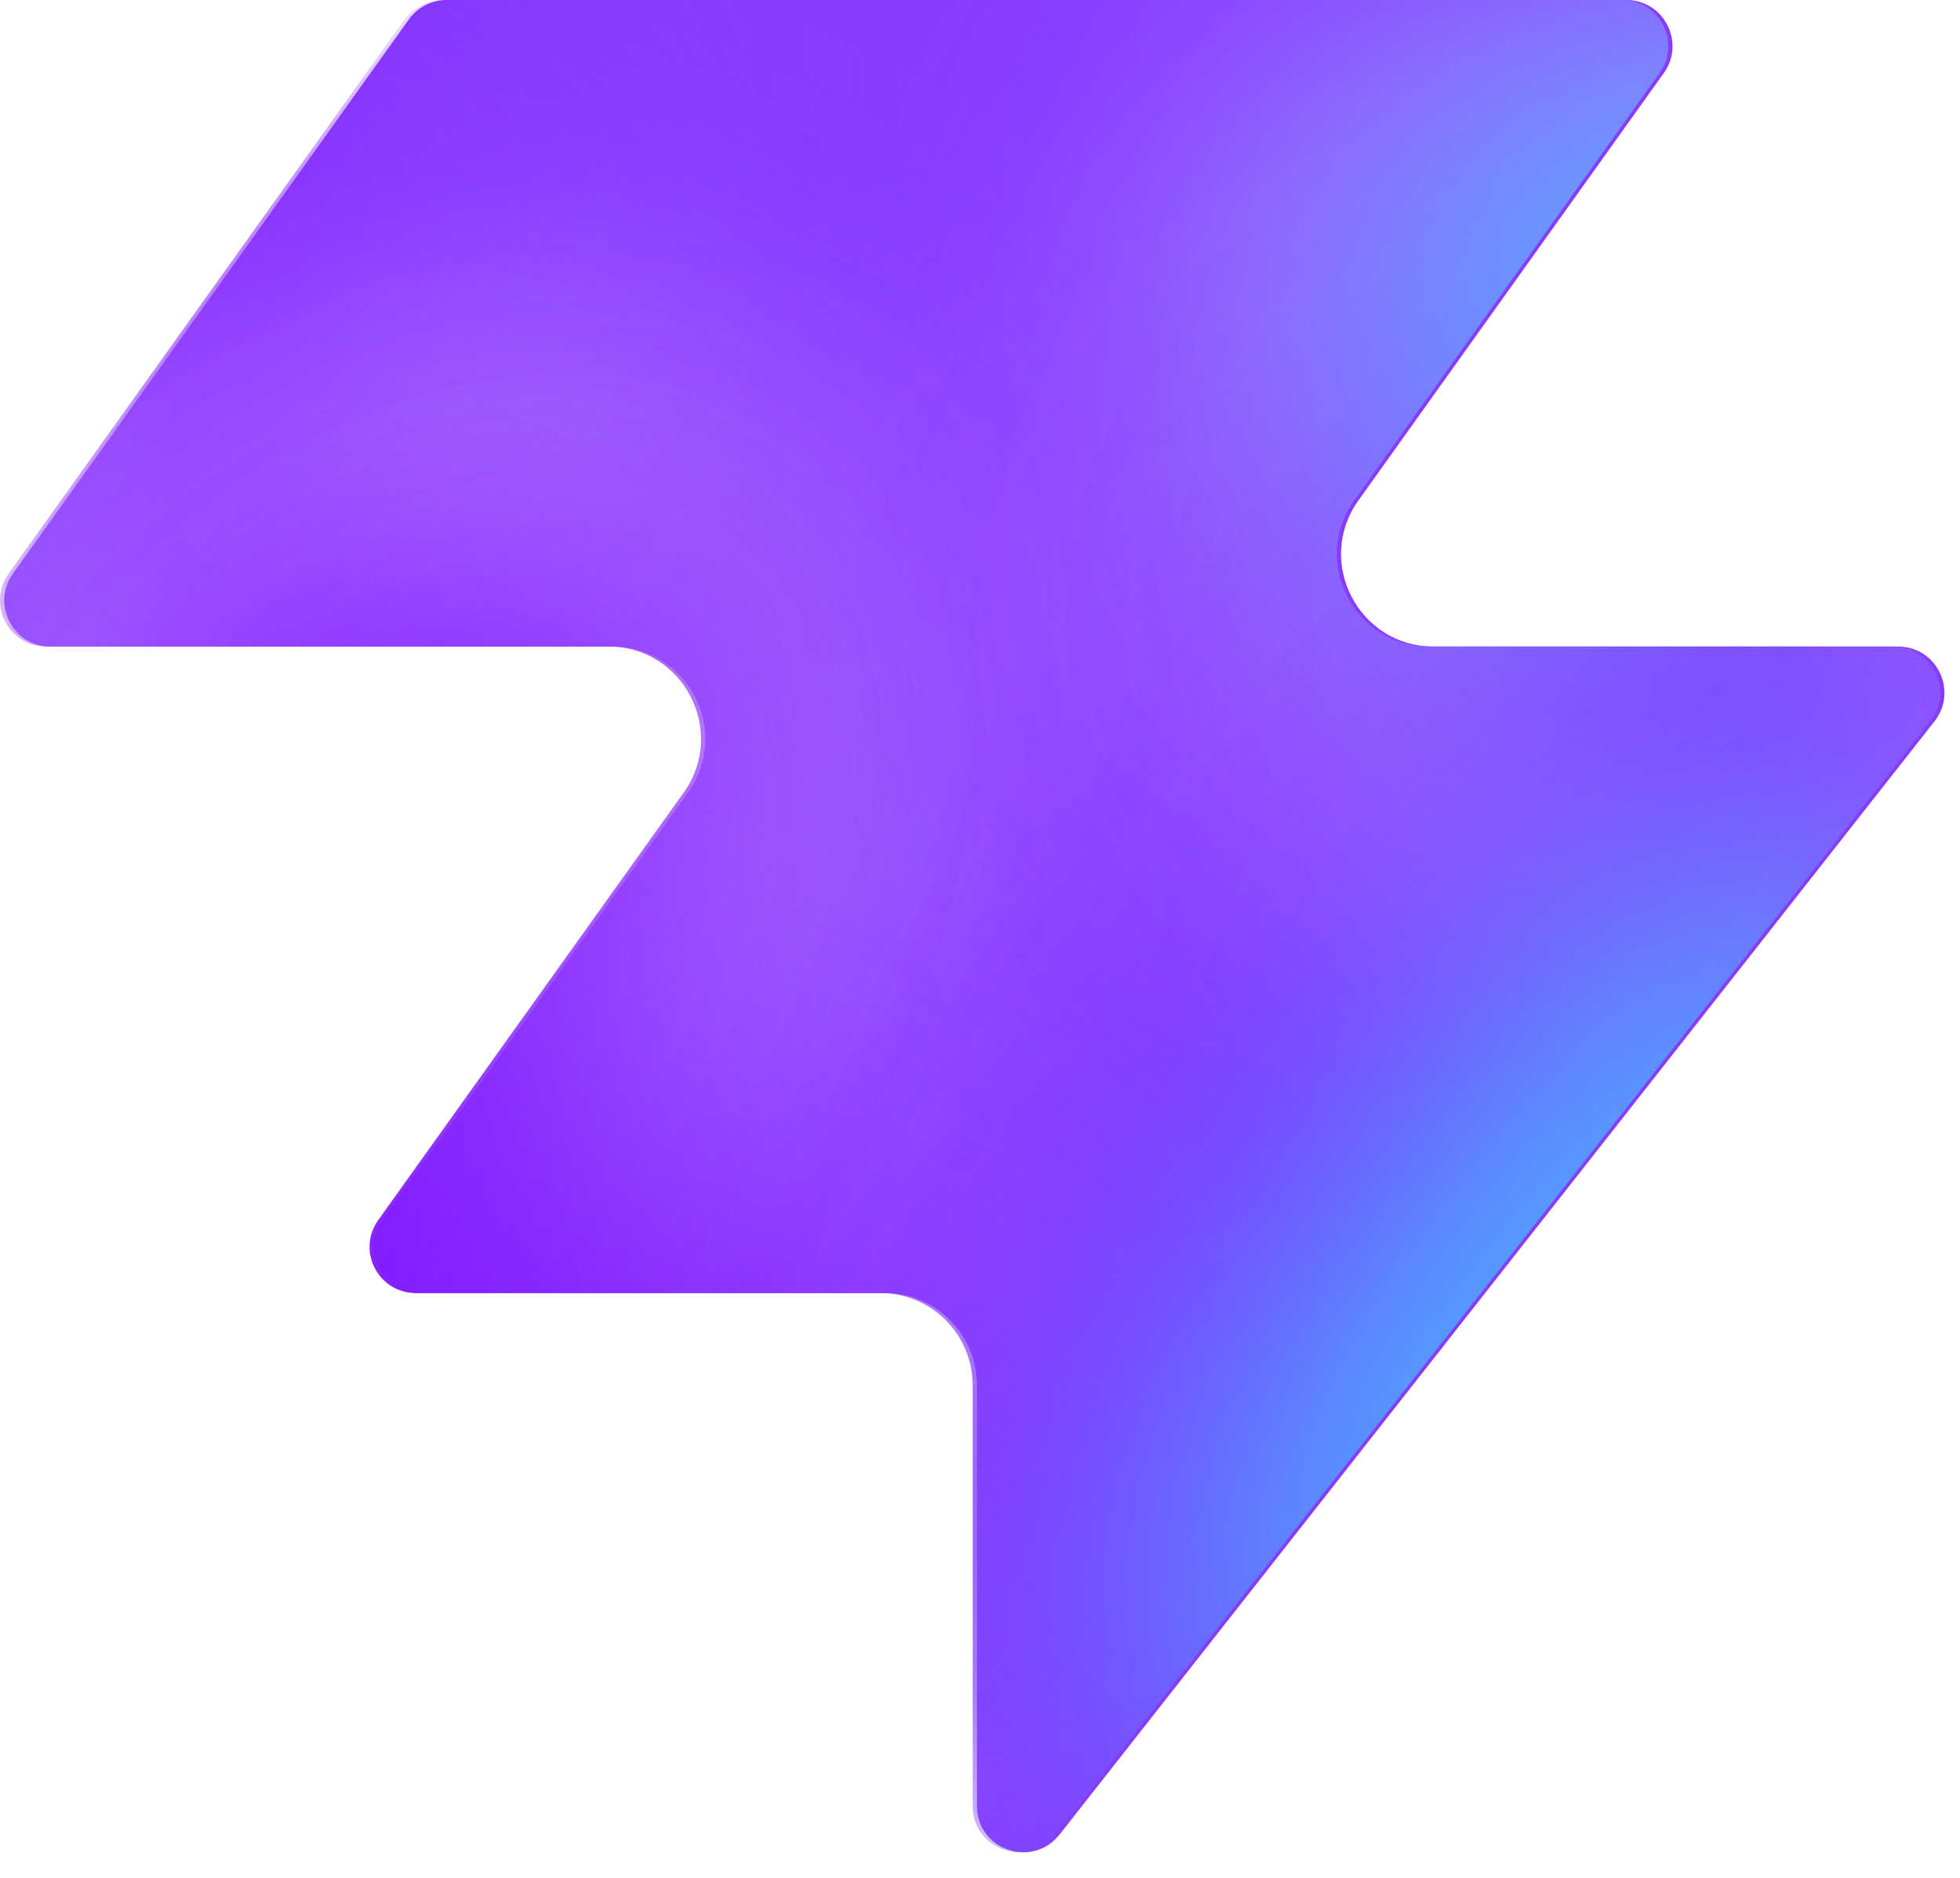
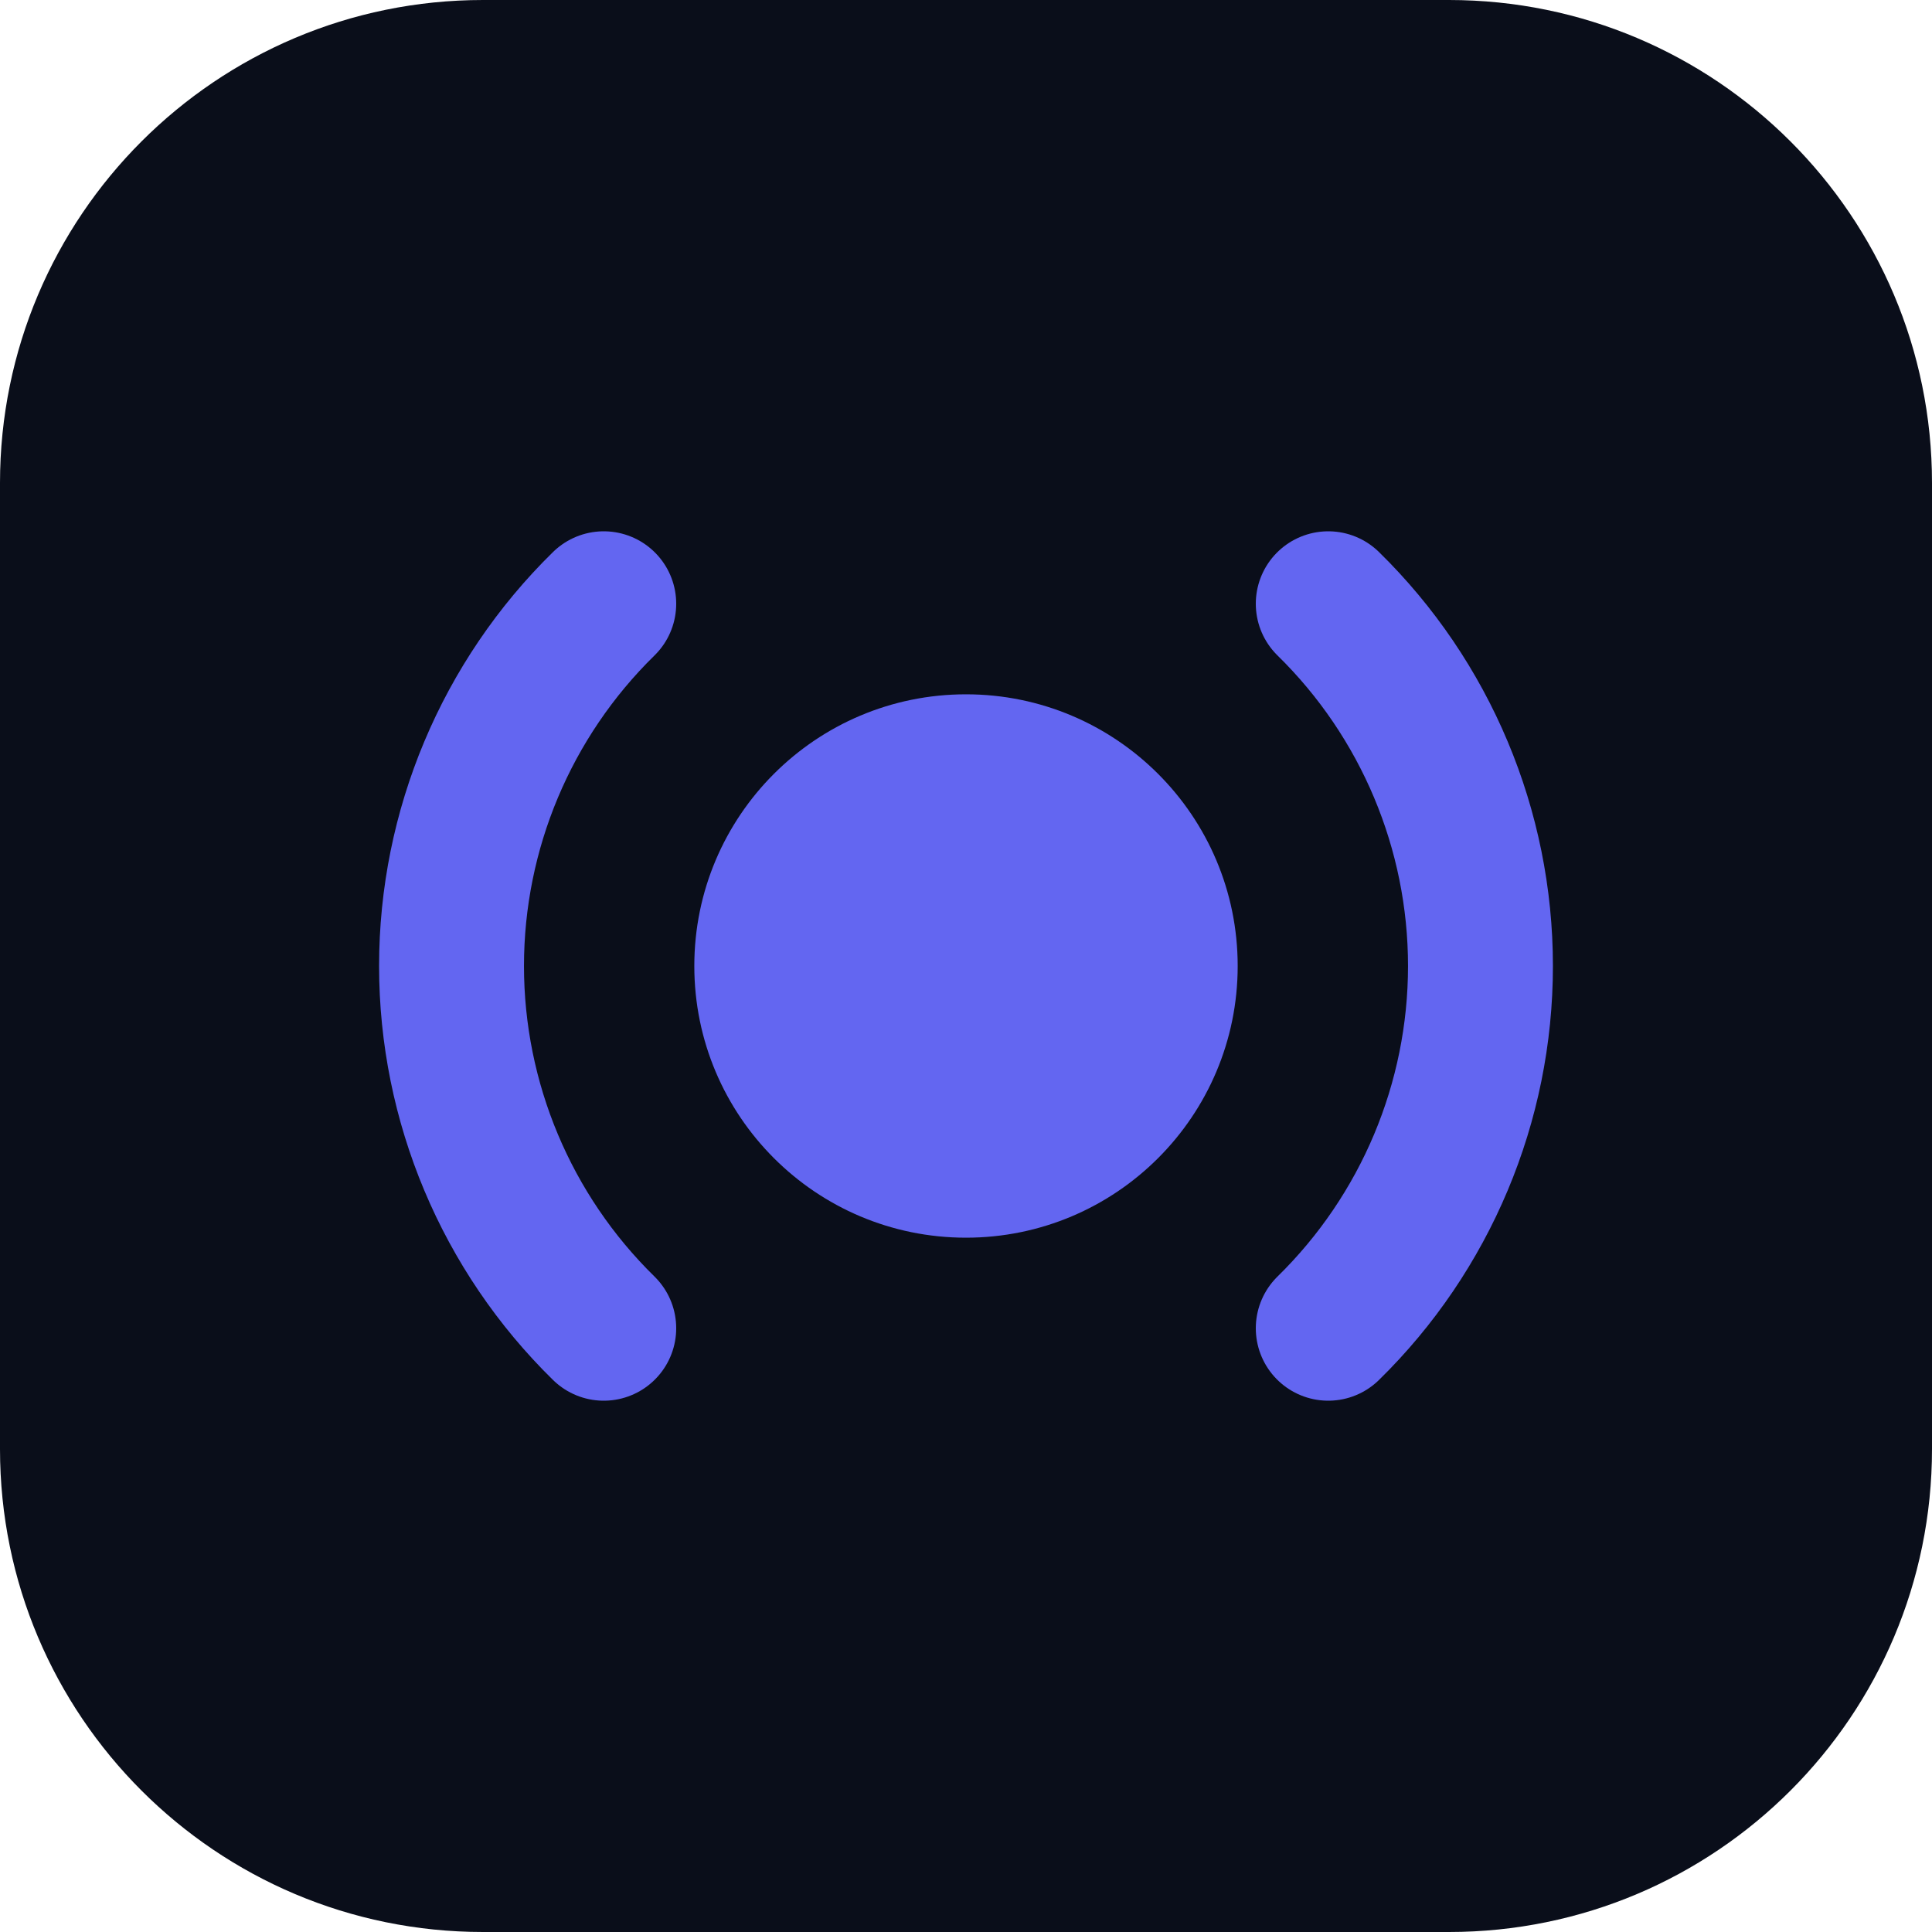
- <svg xmlns="http://www.w3.org/2000/svg" width="48" height="46" fill="none" viewBox="0 0 48 46">
-   <path fill="#863bff" d="M25.946 44.938c-.664.845-2.021.375-2.021-.698V33.937a2.26 2.26 0 0 0-2.262-2.262H10.287c-.92 0-1.456-1.04-.92-1.788l7.48-10.471c1.07-1.497 0-3.578-1.842-3.578H1.237c-.92 0-1.456-1.04-.92-1.788L10.013.474c.214-.297.556-.474.92-.474h28.894c.92 0 1.456 1.04.92 1.788l-7.48 10.471c-1.07 1.498 0 3.579 1.842 3.579h11.377c.943 0 1.473 1.088.89 1.83L25.947 44.94z" style="fill:#863bff;fill:color(display-p3 .525 .23 1);fill-opacity:1" />
-   <mask id="a" width="48" height="46" x="0" y="0" maskUnits="userSpaceOnUse" style="mask-type:alpha">
-     <path fill="#000" d="M25.842 44.938c-.664.844-2.021.375-2.021-.698V33.937a2.26 2.26 0 0 0-2.262-2.262H10.183c-.92 0-1.456-1.04-.92-1.788l7.48-10.471c1.07-1.498 0-3.579-1.842-3.579H1.133c-.92 0-1.456-1.04-.92-1.787L9.91.473c.214-.297.556-.474.92-.474h28.894c.92 0 1.456 1.04.92 1.788l-7.48 10.471c-1.07 1.498 0 3.578 1.842 3.578h11.377c.943 0 1.473 1.088.89 1.832L25.843 44.94z" style="fill:#000;fill-opacity:1" />
-   </mask>
-   <g mask="url(#a)">
-     <g filter="url(#b)">
-       <ellipse cx="5.508" cy="14.704" fill="#ede6ff" rx="5.508" ry="14.704" style="fill:#ede6ff;fill:color(display-p3 .927 .903 1);fill-opacity:1" transform="matrix(.00324 1 1 -.00324 -4.47 31.516)" />
-     </g>
-     <g filter="url(#c)">
-       <ellipse cx="10.399" cy="29.851" fill="#ede6ff" rx="10.399" ry="29.851" style="fill:#ede6ff;fill:color(display-p3 .927 .903 1);fill-opacity:1" transform="matrix(.00324 1 1 -.00324 -39.328 7.883)" />
-     </g>
-     <g filter="url(#d)">
-       <ellipse cx="5.508" cy="30.487" fill="#7e14ff" rx="5.508" ry="30.487" style="fill:#7e14ff;fill:color(display-p3 .492 .077 1);fill-opacity:1" transform="rotate(89.814 -25.913 -14.639)scale(1 -1)" />
-     </g>
-     <g filter="url(#e)">
-       <ellipse cx="5.508" cy="30.599" fill="#7e14ff" rx="5.508" ry="30.599" style="fill:#7e14ff;fill:color(display-p3 .492 .077 1);fill-opacity:1" transform="rotate(89.814 -32.644 -3.334)scale(1 -1)" />
-     </g>
-     <g filter="url(#f)">
-       <ellipse cx="5.508" cy="30.599" fill="#7e14ff" rx="5.508" ry="30.599" style="fill:#7e14ff;fill:color(display-p3 .492 .077 1);fill-opacity:1" transform="matrix(.00324 1 1 -.00324 -34.34 30.47)" />
-     </g>
-     <g filter="url(#g)">
-       <ellipse cx="14.072" cy="22.078" fill="#ede6ff" rx="14.072" ry="22.078" style="fill:#ede6ff;fill:color(display-p3 .927 .903 1);fill-opacity:1" transform="rotate(93.35 24.506 48.493)scale(-1 1)" />
-     </g>
-     <g filter="url(#h)">
-       <ellipse cx="3.47" cy="21.501" fill="#7e14ff" rx="3.47" ry="21.501" style="fill:#7e14ff;fill:color(display-p3 .492 .077 1);fill-opacity:1" transform="rotate(89.009 28.708 47.59)scale(-1 1)" />
-     </g>
-     <g filter="url(#i)">
-       <ellipse cx="3.47" cy="21.501" fill="#7e14ff" rx="3.47" ry="21.501" style="fill:#7e14ff;fill:color(display-p3 .492 .077 1);fill-opacity:1" transform="rotate(89.009 28.708 47.59)scale(-1 1)" />
-     </g>
-     <g filter="url(#j)">
-       <ellipse cx=".387" cy="8.972" fill="#7e14ff" rx="4.407" ry="29.108" style="fill:#7e14ff;fill:color(display-p3 .492 .077 1);fill-opacity:1" transform="rotate(39.51 .387 8.972)" />
-     </g>
-     <g filter="url(#k)">
-       <ellipse cx="47.523" cy="-6.092" fill="#7e14ff" rx="4.407" ry="29.108" style="fill:#7e14ff;fill:color(display-p3 .492 .077 1);fill-opacity:1" transform="rotate(37.892 47.523 -6.092)" />
-     </g>
-     <g filter="url(#l)">
-       <ellipse cx="41.412" cy="6.333" fill="#47bfff" rx="5.971" ry="9.665" style="fill:#47bfff;fill:color(display-p3 .28 .748 1);fill-opacity:1" transform="rotate(37.892 41.412 6.333)" />
-     </g>
-     <g filter="url(#m)">
-       <ellipse cx="-1.879" cy="38.332" fill="#7e14ff" rx="4.407" ry="29.108" style="fill:#7e14ff;fill:color(display-p3 .492 .077 1);fill-opacity:1" transform="rotate(37.892 -1.88 38.332)" />
-     </g>
-     <g filter="url(#n)">
-       <ellipse cx="-1.879" cy="38.332" fill="#7e14ff" rx="4.407" ry="29.108" style="fill:#7e14ff;fill:color(display-p3 .492 .077 1);fill-opacity:1" transform="rotate(37.892 -1.88 38.332)" />
-     </g>
-     <g filter="url(#o)">
-       <ellipse cx="35.651" cy="29.907" fill="#7e14ff" rx="4.407" ry="29.108" style="fill:#7e14ff;fill:color(display-p3 .492 .077 1);fill-opacity:1" transform="rotate(37.892 35.651 29.907)" />
-     </g>
-     <g filter="url(#p)">
-       <ellipse cx="38.418" cy="32.4" fill="#47bfff" rx="5.971" ry="15.297" style="fill:#47bfff;fill:color(display-p3 .28 .748 1);fill-opacity:1" transform="rotate(37.892 38.418 32.4)" />
-     </g>
-   </g>
-   <defs>
-     <filter id="b" width="60.045" height="41.654" x="-19.77" y="16.149" color-interpolation-filters="sRGB" filterUnits="userSpaceOnUse">
-       <feFlood flood-opacity="0" result="BackgroundImageFix" />
-       <feBlend in="SourceGraphic" in2="BackgroundImageFix" result="shape" />
-       <feGaussianBlur result="effect1_foregroundBlur_2002_17158" stdDeviation="7.659" />
-     </filter>
-     <filter id="c" width="90.34" height="51.437" x="-54.613" y="-7.533" color-interpolation-filters="sRGB" filterUnits="userSpaceOnUse">
-       <feFlood flood-opacity="0" result="BackgroundImageFix" />
-       <feBlend in="SourceGraphic" in2="BackgroundImageFix" result="shape" />
-       <feGaussianBlur result="effect1_foregroundBlur_2002_17158" stdDeviation="7.659" />
-     </filter>
-     <filter id="d" width="79.355" height="29.4" x="-49.64" y="2.03" color-interpolation-filters="sRGB" filterUnits="userSpaceOnUse">
-       <feFlood flood-opacity="0" result="BackgroundImageFix" />
-       <feBlend in="SourceGraphic" in2="BackgroundImageFix" result="shape" />
-       <feGaussianBlur result="effect1_foregroundBlur_2002_17158" stdDeviation="4.596" />
-     </filter>
-     <filter id="e" width="79.579" height="29.4" x="-45.045" y="20.029" color-interpolation-filters="sRGB" filterUnits="userSpaceOnUse">
-       <feFlood flood-opacity="0" result="BackgroundImageFix" />
-       <feBlend in="SourceGraphic" in2="BackgroundImageFix" result="shape" />
-       <feGaussianBlur result="effect1_foregroundBlur_2002_17158" stdDeviation="4.596" />
-     </filter>
-     <filter id="f" width="79.579" height="29.4" x="-43.513" y="21.178" color-interpolation-filters="sRGB" filterUnits="userSpaceOnUse">
-       <feFlood flood-opacity="0" result="BackgroundImageFix" />
-       <feBlend in="SourceGraphic" in2="BackgroundImageFix" result="shape" />
-       <feGaussianBlur result="effect1_foregroundBlur_2002_17158" stdDeviation="4.596" />
-     </filter>
-     <filter id="g" width="74.749" height="58.852" x="15.756" y="-17.901" color-interpolation-filters="sRGB" filterUnits="userSpaceOnUse">
-       <feFlood flood-opacity="0" result="BackgroundImageFix" />
-       <feBlend in="SourceGraphic" in2="BackgroundImageFix" result="shape" />
-       <feGaussianBlur result="effect1_foregroundBlur_2002_17158" stdDeviation="7.659" />
-     </filter>
-     <filter id="h" width="61.377" height="25.362" x="23.548" y="2.284" color-interpolation-filters="sRGB" filterUnits="userSpaceOnUse">
-       <feFlood flood-opacity="0" result="BackgroundImageFix" />
-       <feBlend in="SourceGraphic" in2="BackgroundImageFix" result="shape" />
-       <feGaussianBlur result="effect1_foregroundBlur_2002_17158" stdDeviation="4.596" />
-     </filter>
-     <filter id="i" width="61.377" height="25.362" x="23.548" y="2.284" color-interpolation-filters="sRGB" filterUnits="userSpaceOnUse">
-       <feFlood flood-opacity="0" result="BackgroundImageFix" />
-       <feBlend in="SourceGraphic" in2="BackgroundImageFix" result="shape" />
-       <feGaussianBlur result="effect1_foregroundBlur_2002_17158" stdDeviation="4.596" />
-     </filter>
-     <filter id="j" width="56.045" height="63.649" x="-27.636" y="-22.853" color-interpolation-filters="sRGB" filterUnits="userSpaceOnUse">
-       <feFlood flood-opacity="0" result="BackgroundImageFix" />
-       <feBlend in="SourceGraphic" in2="BackgroundImageFix" result="shape" />
-       <feGaussianBlur result="effect1_foregroundBlur_2002_17158" stdDeviation="4.596" />
-     </filter>
-     <filter id="k" width="54.814" height="64.646" x="20.116" y="-38.415" color-interpolation-filters="sRGB" filterUnits="userSpaceOnUse">
-       <feFlood flood-opacity="0" result="BackgroundImageFix" />
-       <feBlend in="SourceGraphic" in2="BackgroundImageFix" result="shape" />
-       <feGaussianBlur result="effect1_foregroundBlur_2002_17158" stdDeviation="4.596" />
-     </filter>
-     <filter id="l" width="33.541" height="35.313" x="24.641" y="-11.323" color-interpolation-filters="sRGB" filterUnits="userSpaceOnUse">
-       <feFlood flood-opacity="0" result="BackgroundImageFix" />
-       <feBlend in="SourceGraphic" in2="BackgroundImageFix" result="shape" />
-       <feGaussianBlur result="effect1_foregroundBlur_2002_17158" stdDeviation="4.596" />
-     </filter>
-     <filter id="m" width="54.814" height="64.646" x="-29.286" y="6.009" color-interpolation-filters="sRGB" filterUnits="userSpaceOnUse">
-       <feFlood flood-opacity="0" result="BackgroundImageFix" />
-       <feBlend in="SourceGraphic" in2="BackgroundImageFix" result="shape" />
-       <feGaussianBlur result="effect1_foregroundBlur_2002_17158" stdDeviation="4.596" />
-     </filter>
-     <filter id="n" width="54.814" height="64.646" x="-29.286" y="6.009" color-interpolation-filters="sRGB" filterUnits="userSpaceOnUse">
-       <feFlood flood-opacity="0" result="BackgroundImageFix" />
-       <feBlend in="SourceGraphic" in2="BackgroundImageFix" result="shape" />
-       <feGaussianBlur result="effect1_foregroundBlur_2002_17158" stdDeviation="4.596" />
-     </filter>
-     <filter id="o" width="54.814" height="64.646" x="8.244" y="-2.416" color-interpolation-filters="sRGB" filterUnits="userSpaceOnUse">
-       <feFlood flood-opacity="0" result="BackgroundImageFix" />
-       <feBlend in="SourceGraphic" in2="BackgroundImageFix" result="shape" />
-       <feGaussianBlur result="effect1_foregroundBlur_2002_17158" stdDeviation="4.596" />
-     </filter>
-     <filter id="p" width="39.409" height="43.623" x="18.713" y="10.588" color-interpolation-filters="sRGB" filterUnits="userSpaceOnUse">
-       <feFlood flood-opacity="0" result="BackgroundImageFix" />
-       <feBlend in="SourceGraphic" in2="BackgroundImageFix" result="shape" />
-       <feGaussianBlur result="effect1_foregroundBlur_2002_17158" stdDeviation="4.596" />
-     </filter>
-   </defs>
+ <svg xmlns="http://www.w3.org/2000/svg" viewBox="0 0 32 32">
+   <rect width="32" height="32" rx="8" fill="#0a0e1a" />
+   <circle cx="16" cy="16" r="4.5" fill="#6366f1" />
+   <path d="M22 10a8.4 8.4 0 0 1 0 12" fill="none" stroke="#6366f1" stroke-width="2.4" stroke-linecap="round" />
+   <path d="M10 10a8.4 8.4 0 0 0 0 12" fill="none" stroke="#6366f1" stroke-width="2.4" stroke-linecap="round" />
</svg>
